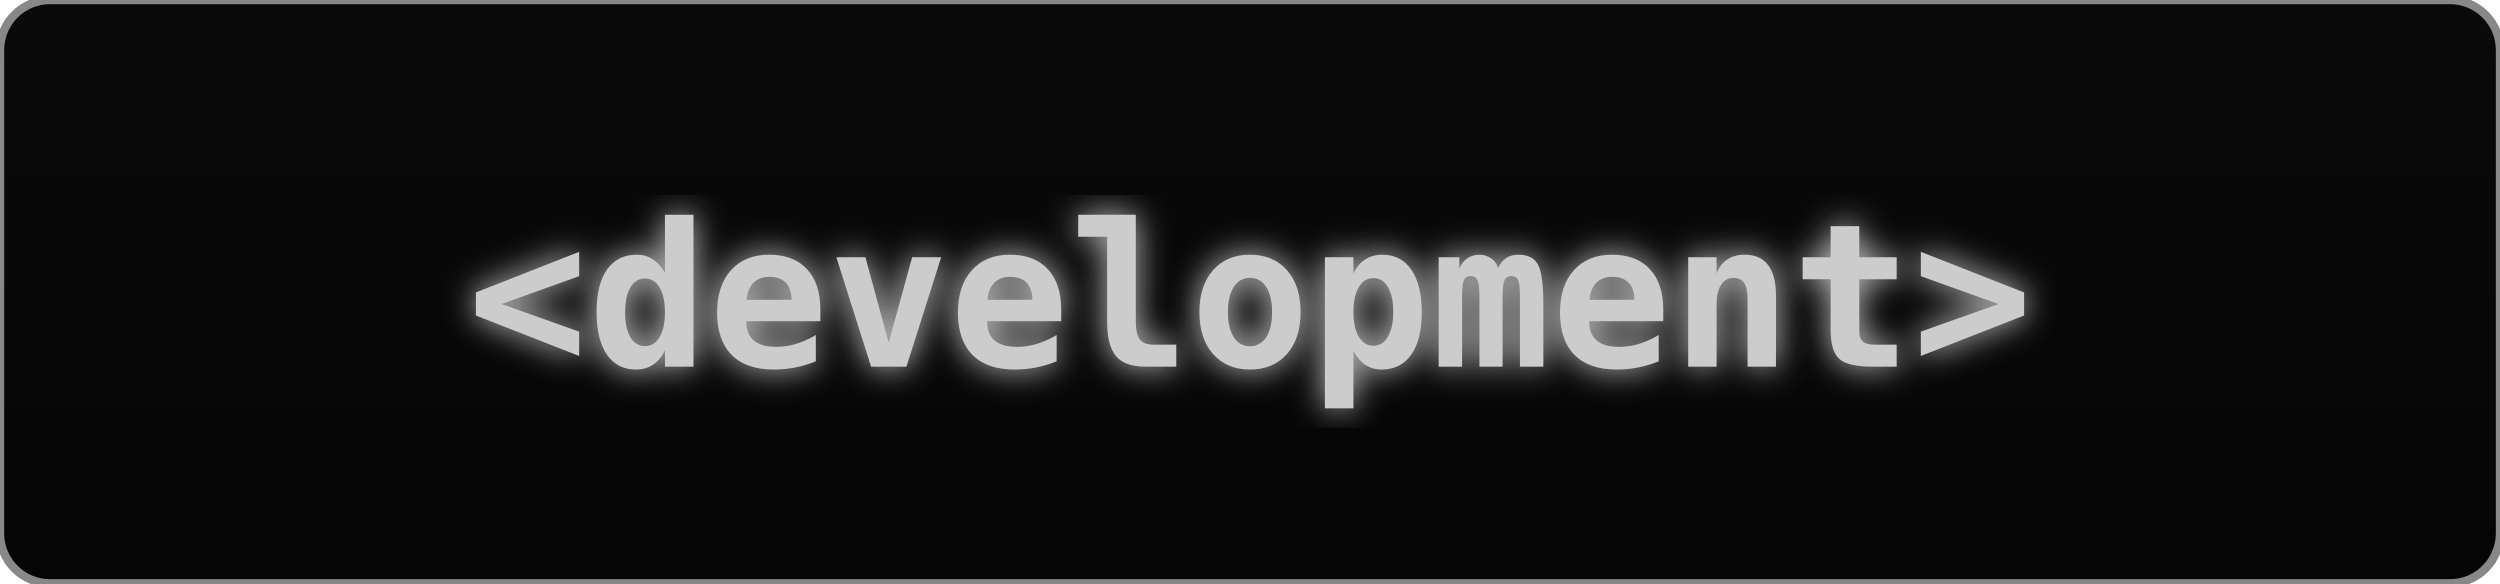
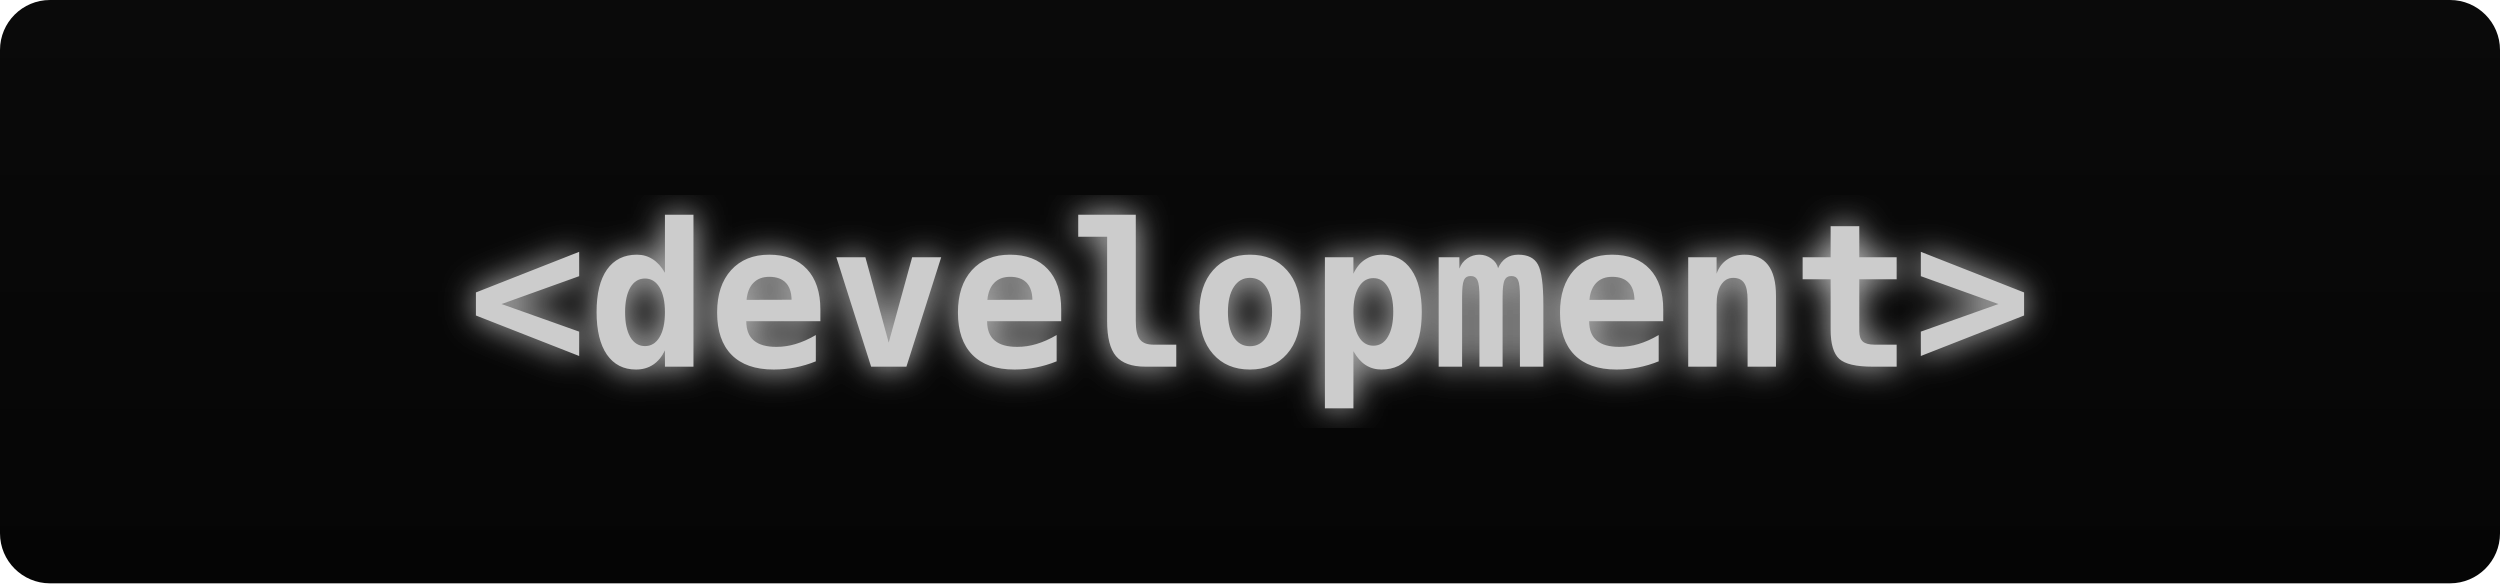
<svg xmlns="http://www.w3.org/2000/svg" width="300" height="70">
  <defs>
    <filter id="glow">
      <feGaussianBlur stdDeviation="2" result="coloredBlur" />
      <feMerge>
        <feMergeNode in="coloredBlur" />
        <feMergeNode in="SourceGraphic" />
      </feMerge>
    </filter>
    <linearGradient id="bg" x1="0%" y1="0%" x2="0%" y2="100%">
      <stop offset="0%" style="stop-color:#0a0a0a" />
      <stop offset="100%" style="stop-color:#050505" />
    </linearGradient>
  </defs>
-   <rect width="300" height="70" rx="6" fill="url(#bg)" stroke="#888888" stroke-width="1" />
+   <rect width="300" height="70" rx="6" fill="url(#bg)" />
  <text x="150" y="44" font-family="monospace" font-size="24" font-weight="bold" fill="#cccccc" text-anchor="middle" filter="url(#glow)">&lt;development&gt;</text>
</svg>
